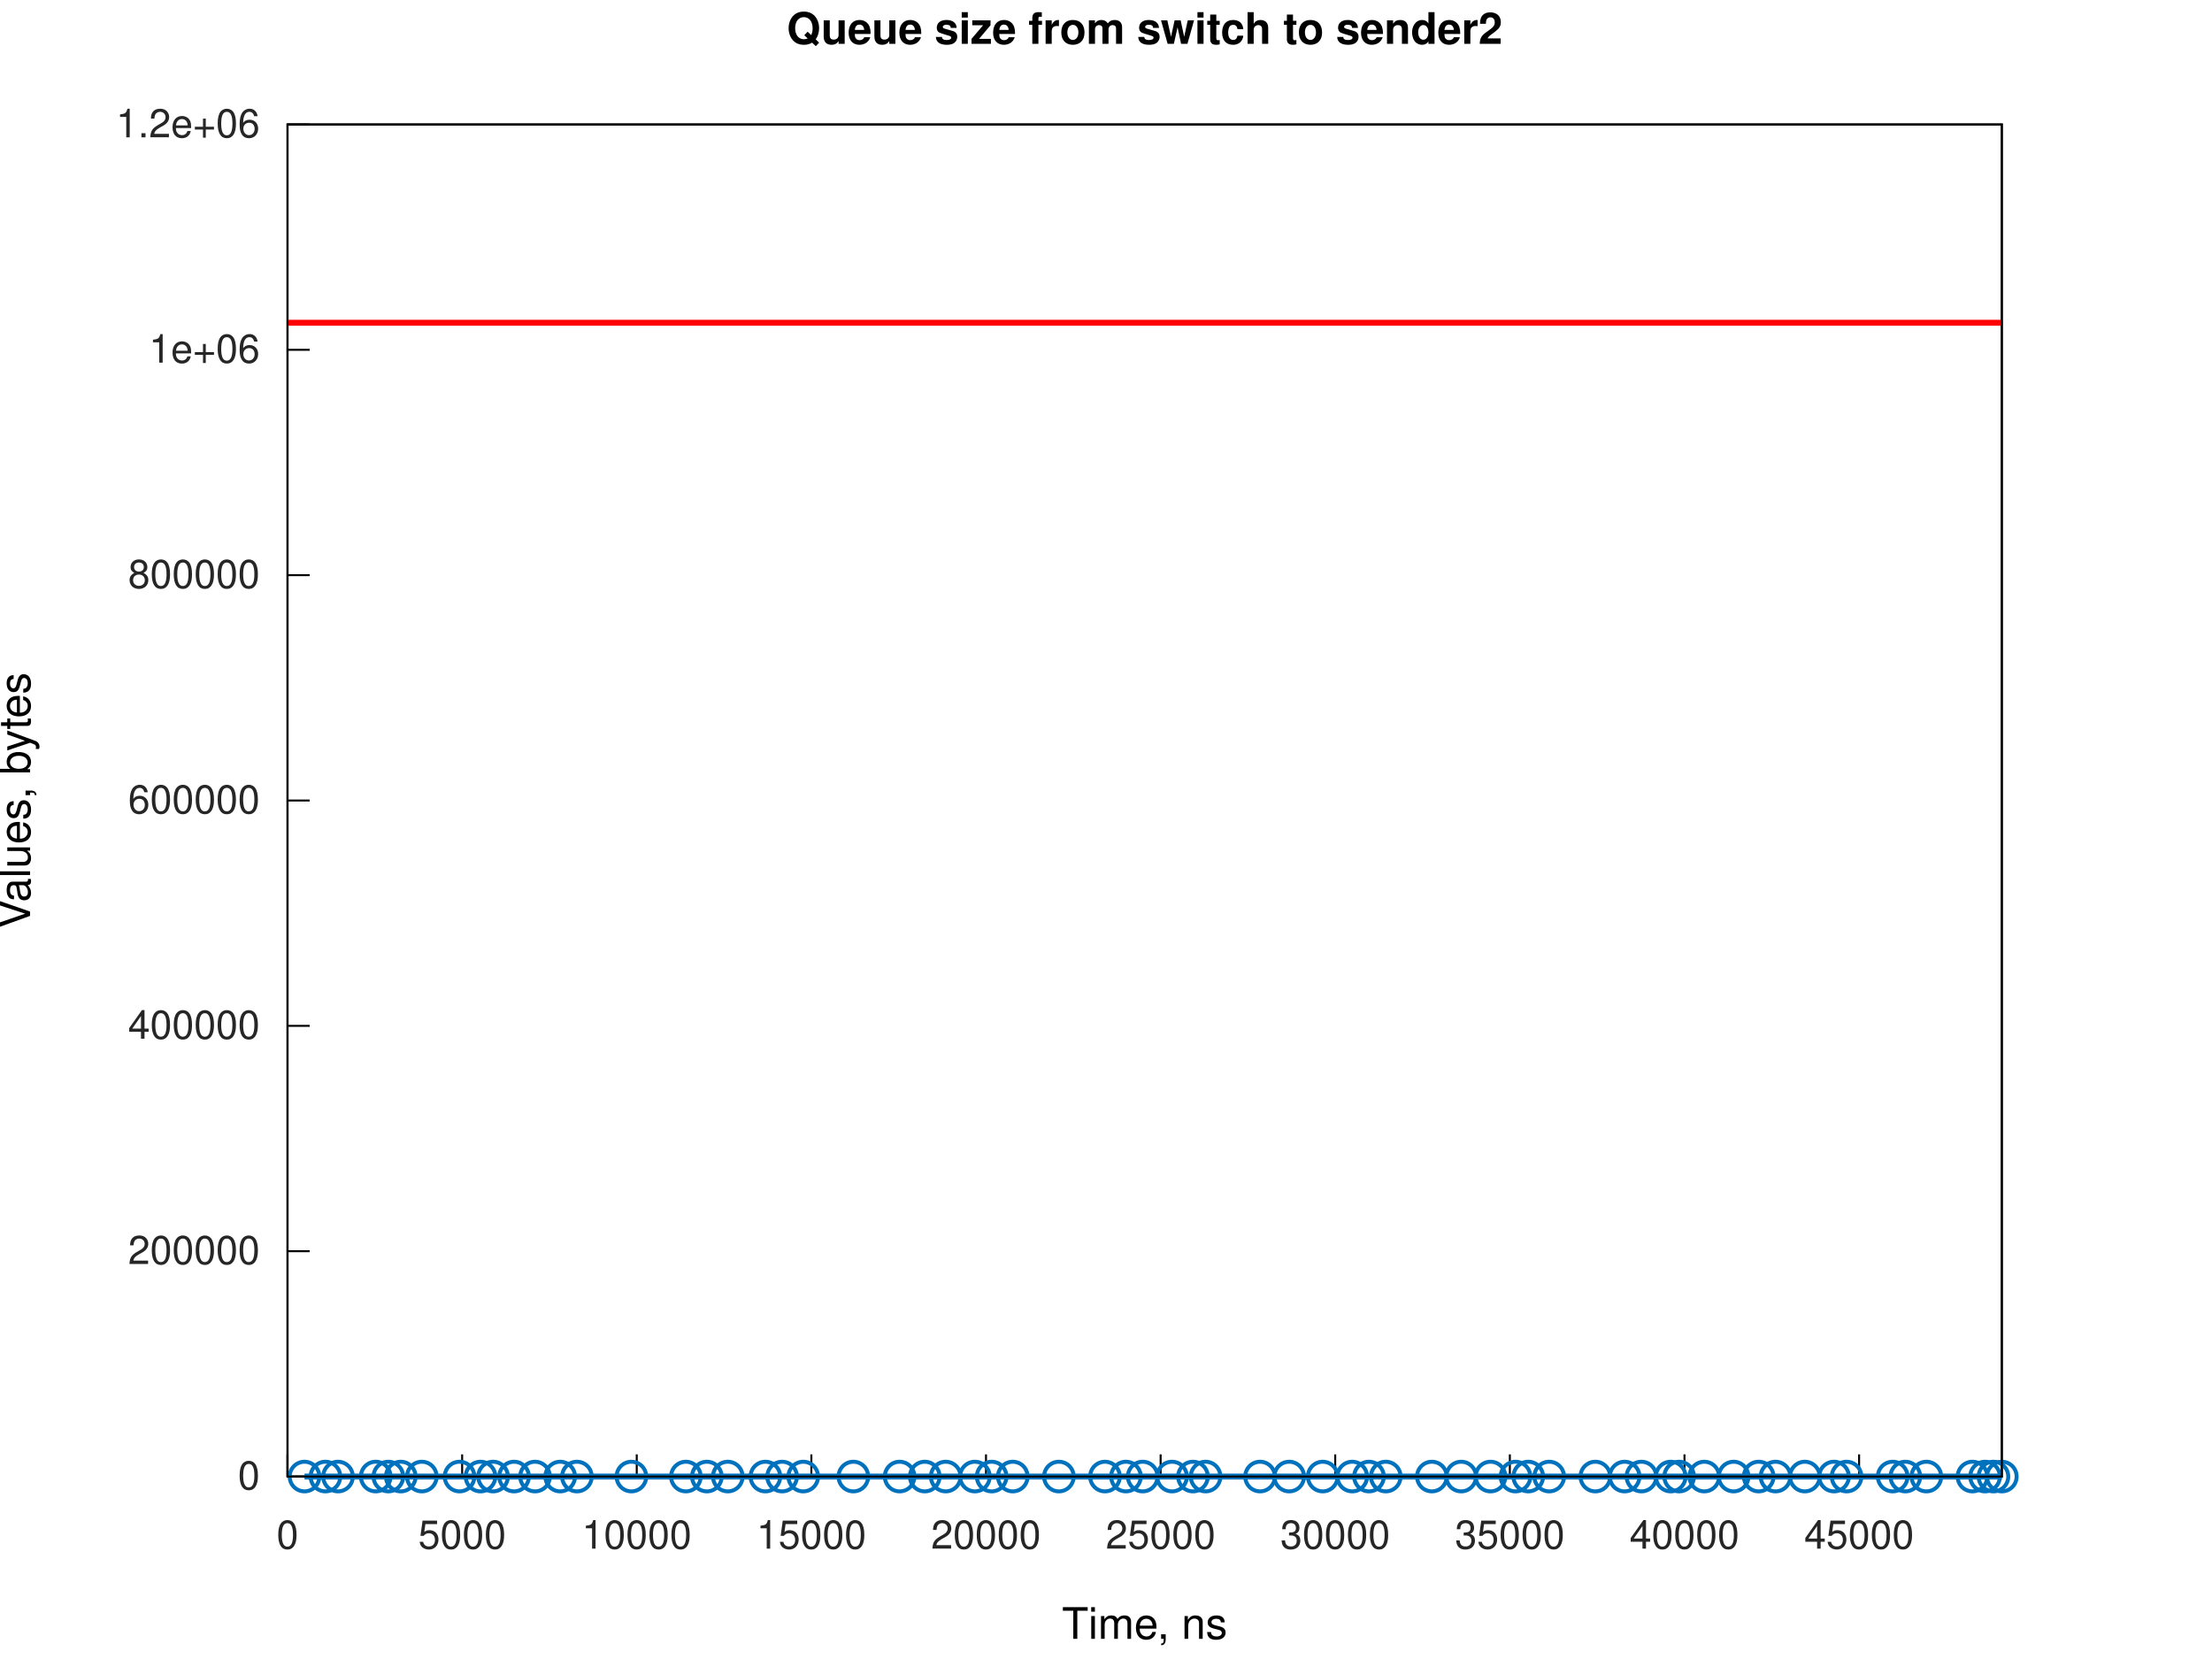
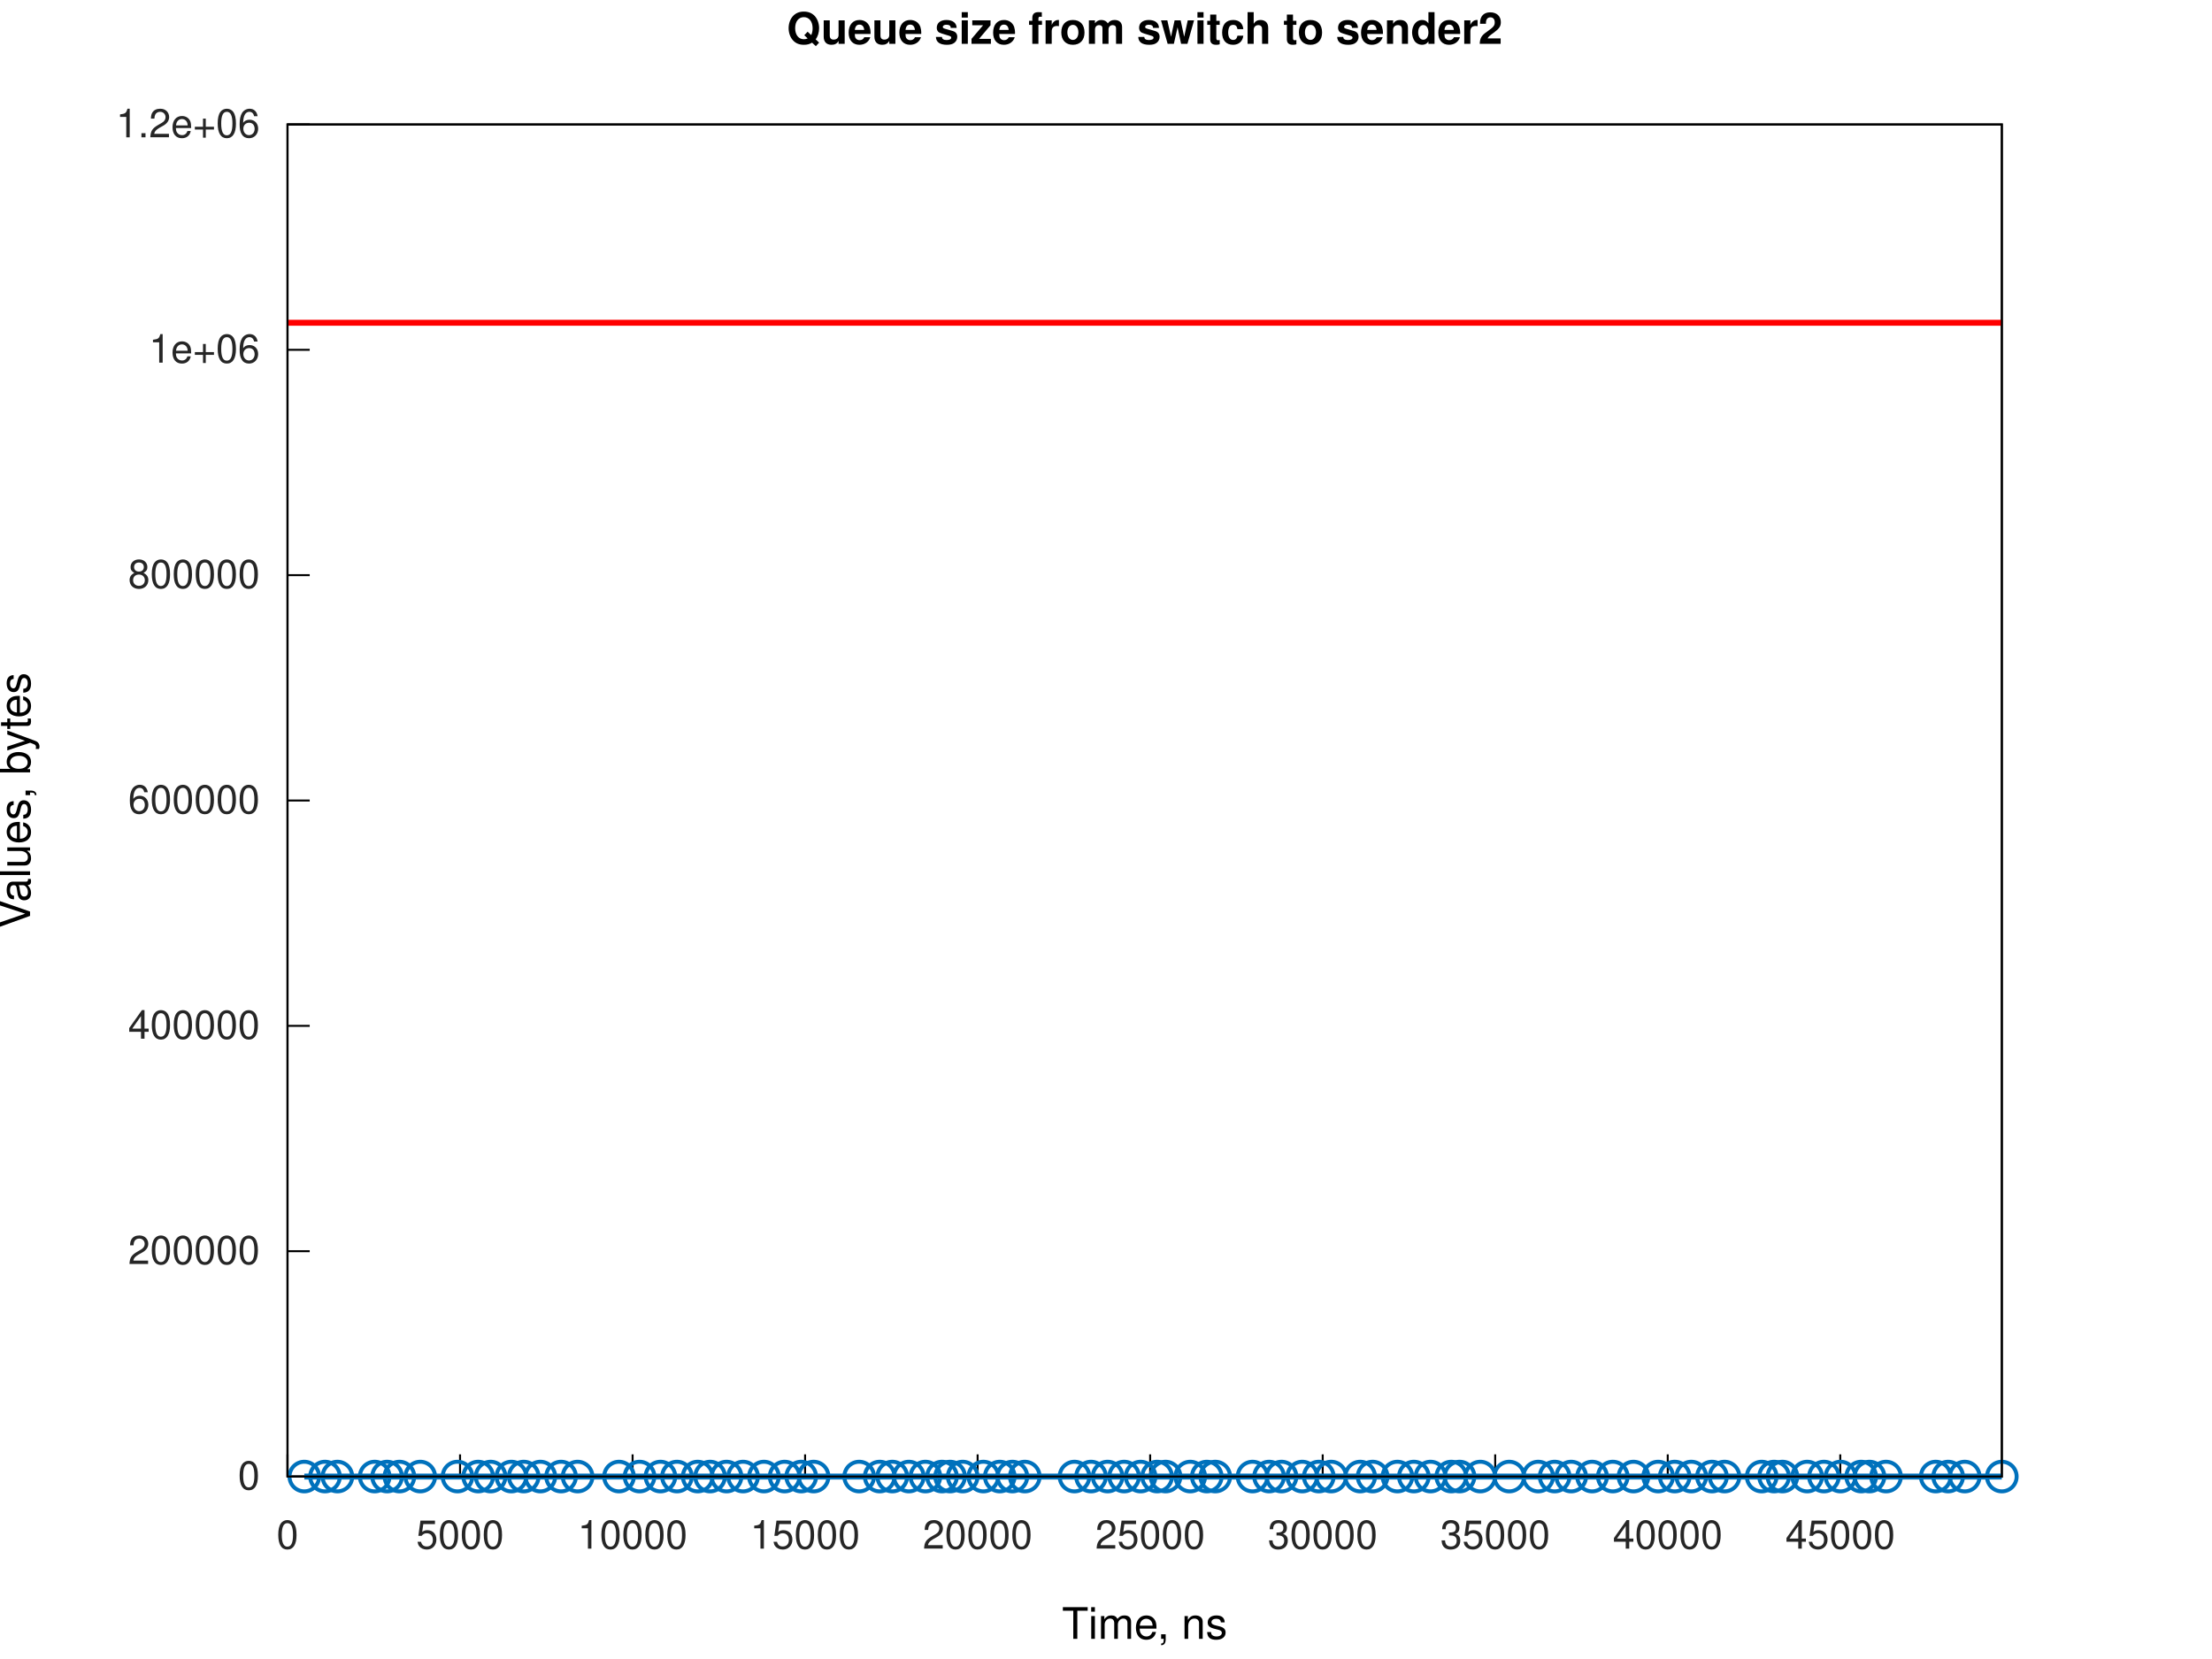
<svg xmlns="http://www.w3.org/2000/svg" xmlns:xlink="http://www.w3.org/1999/xlink" width="560" height="420" viewBox="0 0 560 420">
  <g id="gnuplot_canvas">
    <rect x="0" y="0" width="560" height="420" fill="none" />
    <defs>
      <circle id="gpDot" r="0.5" stroke-width="0.5" stroke="currentColor" />
      <path id="gpPt0" stroke-width="0.267" stroke="currentColor" d="M-1,0 h2 M0,-1 v2" />
      <path id="gpPt1" stroke-width="0.267" stroke="currentColor" d="M-1,-1 L1,1 M1,-1 L-1,1" />
      <path id="gpPt2" stroke-width="0.267" stroke="currentColor" d="M-1,0 L1,0 M0,-1 L0,1 M-1,-1 L1,1 M-1,1 L1,-1" />
      <rect id="gpPt3" stroke-width="0.267" stroke="currentColor" x="-1" y="-1" width="2" height="2" />
      <rect id="gpPt4" stroke-width="0.267" stroke="currentColor" fill="currentColor" x="-1" y="-1" width="2" height="2" />
      <circle id="gpPt5" stroke-width="0.267" stroke="currentColor" cx="0" cy="0" r="1" />
      <use xlink:href="#gpPt5" id="gpPt6" fill="currentColor" stroke="none" />
      <path id="gpPt7" stroke-width="0.267" stroke="currentColor" d="M0,-1.33 L-1.33,0.67 L1.33,0.67 z" />
      <use xlink:href="#gpPt7" id="gpPt8" fill="currentColor" stroke="none" />
      <use xlink:href="#gpPt7" id="gpPt9" stroke="currentColor" transform="rotate(180)" />
      <use xlink:href="#gpPt9" id="gpPt10" fill="currentColor" stroke="none" />
      <use xlink:href="#gpPt3" id="gpPt11" stroke="currentColor" transform="rotate(45)" />
      <use xlink:href="#gpPt11" id="gpPt12" fill="currentColor" stroke="none" />
      <path id="gpPt13" stroke-width="0.267" stroke="currentColor" d="M0,1.330 L1.265,0.411 L0.782,-1.067 L-0.782,-1.076 L-1.265,0.411 z" />
      <use xlink:href="#gpPt13" id="gpPt14" fill="currentColor" stroke="none" />
      <filter id="textbox" filterUnits="objectBoundingBox" x="0" y="0" height="1" width="1">
        <feFlood flood-color="white" flood-opacity="1" result="bgnd" />
        <feComposite in="SourceGraphic" in2="bgnd" operator="atop" />
      </filter>
      <filter id="greybox" filterUnits="objectBoundingBox" x="0" y="0" height="1" width="1">
        <feFlood flood-color="lightgrey" flood-opacity="1" result="grey" />
        <feComposite in="SourceGraphic" in2="grey" operator="atop" />
      </filter>
    </defs>
    <g fill="none" color="white" stroke="currentColor" stroke-width="1.00" stroke-linecap="butt" stroke-linejoin="miter">
</g>
    <g fill="none" color="white" stroke="currentColor" stroke-width="0.50" stroke-linecap="butt" stroke-linejoin="miter">
</g>
    <g fill="none" color="black" stroke="currentColor" stroke-width="0.50" stroke-linecap="butt" stroke-linejoin="miter">
      <path stroke="rgb(  0,   0,   0)" d="M72.79,373.81 L78.41,373.81  " />
      <g transform="translate(65.79,377.06)" stroke="none" fill="rgb(38,38,38)" font-family="Helvetica" font-size="10.00" text-anchor="end">
        <text>
          <tspan font-family="Helvetica">0</tspan>
        </text>
      </g>
    </g>
    <g fill="none" color="black" stroke="currentColor" stroke-width="0.50" stroke-linecap="butt" stroke-linejoin="miter">
      <path stroke="rgb(  0,   0,   0)" d="M72.79,316.76 L78.41,316.76  " />
      <g transform="translate(65.79,320.01)" stroke="none" fill="rgb(38,38,38)" font-family="Helvetica" font-size="10.00" text-anchor="end">
        <text>
          <tspan font-family="Helvetica">200000</tspan>
        </text>
      </g>
    </g>
    <g fill="none" color="black" stroke="currentColor" stroke-width="0.50" stroke-linecap="butt" stroke-linejoin="miter">
      <path stroke="rgb(  0,   0,   0)" d="M72.79,259.71 L78.41,259.71  " />
      <g transform="translate(65.79,262.96)" stroke="none" fill="rgb(38,38,38)" font-family="Helvetica" font-size="10.00" text-anchor="end">
        <text>
          <tspan font-family="Helvetica">400000</tspan>
        </text>
      </g>
    </g>
    <g fill="none" color="black" stroke="currentColor" stroke-width="0.50" stroke-linecap="butt" stroke-linejoin="miter">
      <path stroke="rgb(  0,   0,   0)" d="M72.79,202.66 L78.41,202.66  " />
      <g transform="translate(65.79,205.91)" stroke="none" fill="rgb(38,38,38)" font-family="Helvetica" font-size="10.00" text-anchor="end">
        <text>
          <tspan font-family="Helvetica">600000</tspan>
        </text>
      </g>
    </g>
    <g fill="none" color="black" stroke="currentColor" stroke-width="0.50" stroke-linecap="butt" stroke-linejoin="miter">
      <path stroke="rgb(  0,   0,   0)" d="M72.79,145.61 L78.41,145.61  " />
      <g transform="translate(65.79,148.86)" stroke="none" fill="rgb(38,38,38)" font-family="Helvetica" font-size="10.00" text-anchor="end">
        <text>
          <tspan font-family="Helvetica">800000</tspan>
        </text>
      </g>
    </g>
    <g fill="none" color="black" stroke="currentColor" stroke-width="0.50" stroke-linecap="butt" stroke-linejoin="miter">
      <path stroke="rgb(  0,   0,   0)" d="M72.79,88.56 L78.41,88.56  " />
      <g transform="translate(65.79,91.81)" stroke="none" fill="rgb(38,38,38)" font-family="Helvetica" font-size="10.00" text-anchor="end">
        <text>
          <tspan font-family="Helvetica">1e+06</tspan>
        </text>
      </g>
    </g>
    <g fill="none" color="black" stroke="currentColor" stroke-width="0.50" stroke-linecap="butt" stroke-linejoin="miter">
      <path stroke="rgb(  0,   0,   0)" d="M72.79,31.51 L78.41,31.51  " />
      <g transform="translate(65.79,34.76)" stroke="none" fill="rgb(38,38,38)" font-family="Helvetica" font-size="10.00" text-anchor="end">
        <text>
          <tspan font-family="Helvetica">1.2e+06</tspan>
        </text>
      </g>
    </g>
    <g fill="none" color="black" stroke="currentColor" stroke-width="0.50" stroke-linecap="butt" stroke-linejoin="miter">
      <path stroke="rgb(  0,   0,   0)" d="M72.79,373.81 L72.79,368.19  " />
      <g transform="translate(72.79,392.06)" stroke="none" fill="rgb(38,38,38)" font-family="Helvetica" font-size="10.00" text-anchor="middle">
        <text>
          <tspan font-family="Helvetica">0</tspan>
        </text>
      </g>
    </g>
    <g fill="none" color="black" stroke="currentColor" stroke-width="0.50" stroke-linecap="butt" stroke-linejoin="miter">
-       <path stroke="rgb(  0,   0,   0)" d="M117.00,373.81 L117.00,368.19  " />
-       <g transform="translate(117.00,392.06)" stroke="none" fill="rgb(38,38,38)" font-family="Helvetica" font-size="10.00" text-anchor="middle">
+       <path stroke="rgb(  0,   0,   0)" d="M116.47,373.81 L116.47,368.19  " />
+       <g transform="translate(116.47,392.06)" stroke="none" fill="rgb(38,38,38)" font-family="Helvetica" font-size="10.00" text-anchor="middle">
        <text>
          <tspan font-family="Helvetica">5000</tspan>
        </text>
      </g>
    </g>
    <g fill="none" color="black" stroke="currentColor" stroke-width="0.50" stroke-linecap="butt" stroke-linejoin="miter">
-       <path stroke="rgb(  0,   0,   0)" d="M161.20,373.81 L161.20,368.19  " />
-       <g transform="translate(161.20,392.06)" stroke="none" fill="rgb(38,38,38)" font-family="Helvetica" font-size="10.00" text-anchor="middle">
+       <path stroke="rgb(  0,   0,   0)" d="M160.15,373.81 L160.15,368.19  " />
+       <g transform="translate(160.15,392.06)" stroke="none" fill="rgb(38,38,38)" font-family="Helvetica" font-size="10.00" text-anchor="middle">
        <text>
          <tspan font-family="Helvetica">10000</tspan>
        </text>
      </g>
    </g>
    <g fill="none" color="black" stroke="currentColor" stroke-width="0.50" stroke-linecap="butt" stroke-linejoin="miter">
-       <path stroke="rgb(  0,   0,   0)" d="M205.41,373.81 L205.41,368.19  " />
-       <g transform="translate(205.41,392.06)" stroke="none" fill="rgb(38,38,38)" font-family="Helvetica" font-size="10.00" text-anchor="middle">
+       <path stroke="rgb(  0,   0,   0)" d="M203.82,373.81 L203.82,368.19  " />
+       <g transform="translate(203.82,392.06)" stroke="none" fill="rgb(38,38,38)" font-family="Helvetica" font-size="10.00" text-anchor="middle">
        <text>
          <tspan font-family="Helvetica">15000</tspan>
        </text>
      </g>
    </g>
    <g fill="none" color="black" stroke="currentColor" stroke-width="0.50" stroke-linecap="butt" stroke-linejoin="miter">
-       <path stroke="rgb(  0,   0,   0)" d="M249.62,373.81 L249.62,368.19  " />
-       <g transform="translate(249.62,392.06)" stroke="none" fill="rgb(38,38,38)" font-family="Helvetica" font-size="10.00" text-anchor="middle">
+       <path stroke="rgb(  0,   0,   0)" d="M247.50,373.81 L247.50,368.19  " />
+       <g transform="translate(247.50,392.06)" stroke="none" fill="rgb(38,38,38)" font-family="Helvetica" font-size="10.00" text-anchor="middle">
        <text>
          <tspan font-family="Helvetica">20000</tspan>
        </text>
      </g>
    </g>
    <g fill="none" color="black" stroke="currentColor" stroke-width="0.50" stroke-linecap="butt" stroke-linejoin="miter">
-       <path stroke="rgb(  0,   0,   0)" d="M293.83,373.81 L293.83,368.19  " />
-       <g transform="translate(293.83,392.06)" stroke="none" fill="rgb(38,38,38)" font-family="Helvetica" font-size="10.00" text-anchor="middle">
+       <path stroke="rgb(  0,   0,   0)" d="M291.18,373.81 L291.18,368.19  " />
+       <g transform="translate(291.18,392.06)" stroke="none" fill="rgb(38,38,38)" font-family="Helvetica" font-size="10.00" text-anchor="middle">
        <text>
          <tspan font-family="Helvetica">25000</tspan>
        </text>
      </g>
    </g>
    <g fill="none" color="black" stroke="currentColor" stroke-width="0.50" stroke-linecap="butt" stroke-linejoin="miter">
-       <path stroke="rgb(  0,   0,   0)" d="M338.03,373.81 L338.03,368.19  " />
-       <g transform="translate(338.03,392.06)" stroke="none" fill="rgb(38,38,38)" font-family="Helvetica" font-size="10.00" text-anchor="middle">
+       <path stroke="rgb(  0,   0,   0)" d="M334.86,373.81 L334.86,368.19  " />
+       <g transform="translate(334.86,392.06)" stroke="none" fill="rgb(38,38,38)" font-family="Helvetica" font-size="10.00" text-anchor="middle">
        <text>
          <tspan font-family="Helvetica">30000</tspan>
        </text>
      </g>
    </g>
    <g fill="none" color="black" stroke="currentColor" stroke-width="0.50" stroke-linecap="butt" stroke-linejoin="miter">
-       <path stroke="rgb(  0,   0,   0)" d="M382.24,373.81 L382.24,368.19  " />
-       <g transform="translate(382.24,392.06)" stroke="none" fill="rgb(38,38,38)" font-family="Helvetica" font-size="10.00" text-anchor="middle">
+       <path stroke="rgb(  0,   0,   0)" d="M378.53,373.81 L378.53,368.19  " />
+       <g transform="translate(378.53,392.06)" stroke="none" fill="rgb(38,38,38)" font-family="Helvetica" font-size="10.00" text-anchor="middle">
        <text>
          <tspan font-family="Helvetica">35000</tspan>
        </text>
      </g>
    </g>
    <g fill="none" color="black" stroke="currentColor" stroke-width="0.50" stroke-linecap="butt" stroke-linejoin="miter">
-       <path stroke="rgb(  0,   0,   0)" d="M426.45,373.81 L426.45,368.19  " />
-       <g transform="translate(426.45,392.06)" stroke="none" fill="rgb(38,38,38)" font-family="Helvetica" font-size="10.00" text-anchor="middle">
+       <path stroke="rgb(  0,   0,   0)" d="M422.21,373.81 L422.21,368.19  " />
+       <g transform="translate(422.21,392.06)" stroke="none" fill="rgb(38,38,38)" font-family="Helvetica" font-size="10.00" text-anchor="middle">
        <text>
          <tspan font-family="Helvetica">40000</tspan>
        </text>
      </g>
    </g>
    <g fill="none" color="black" stroke="currentColor" stroke-width="0.50" stroke-linecap="butt" stroke-linejoin="miter">
-       <path stroke="rgb(  0,   0,   0)" d="M470.66,373.81 L470.66,368.19  " />
-       <g transform="translate(470.66,392.06)" stroke="none" fill="rgb(38,38,38)" font-family="Helvetica" font-size="10.00" text-anchor="middle">
+       <path stroke="rgb(  0,   0,   0)" d="M465.89,373.81 L465.89,368.19  " />
+       <g transform="translate(465.89,392.06)" stroke="none" fill="rgb(38,38,38)" font-family="Helvetica" font-size="10.00" text-anchor="middle">
        <text>
          <tspan font-family="Helvetica">45000</tspan>
        </text>
      </g>
    </g>
    <g fill="none" color="black" stroke="currentColor" stroke-width="0.50" stroke-linecap="butt" stroke-linejoin="miter">
</g>
    <g fill="none" color="black" stroke="currentColor" stroke-width="0.50" stroke-linecap="butt" stroke-linejoin="miter">
      <path stroke="rgb(  0,   0,   0)" d="M72.79,31.51 L72.79,373.81 L506.79,373.81 L506.79,31.51 L72.79,31.51 Z  " />
    </g>
    <g fill="none" color="black" stroke="currentColor" stroke-width="0.50" stroke-linecap="butt" stroke-linejoin="miter">
</g>
    <g id="gnuplot_plot_1a">
      <g fill="none" color="white" stroke="rgb(  0,   0,   0)" stroke-width="1.50" stroke-linecap="butt" stroke-linejoin="miter">
</g>
      <g fill="none" color="black" stroke="currentColor" stroke-width="1.50" stroke-linecap="butt" stroke-linejoin="miter">
-         <path stroke="rgb(  0, 113, 188)" d="M77.09,373.81 L82.39,373.81 L85.57,373.81 L95.12,373.81 L98.31,373.81 L101.46,373.81 L106.79,373.81 L116.34,373.81   L121.65,373.81 L124.83,373.81 L130.14,373.81 L135.45,373.81 L141.82,373.81 L146.06,373.81 L159.85,373.81 L173.64,373.81   L178.95,373.81 L184.25,373.81 L193.77,373.81 L198.00,373.81 L203.35,373.81 L216.04,373.81 L227.75,373.81 L234.12,373.81   L239.42,373.81 L246.81,373.81 L251.05,373.81 L256.40,373.81 L268.07,373.81 L279.74,373.81 L285.05,373.81 L289.29,373.81   L296.72,373.81 L302.02,373.81 L305.21,373.81 L319.00,373.81 L326.38,373.81 L334.87,373.81 L342.34,373.81 L346.58,373.81   L350.83,373.81 L362.50,373.81 L369.92,373.81 L377.35,373.81 L383.67,373.81 L386.90,373.81 L392.20,373.81 L403.88,373.81   L411.30,373.81 L415.55,373.81 L422.97,373.81 L425.10,373.81 L431.46,373.81 L438.89,373.81 L445.24,373.81 L449.50,373.81   L456.92,373.81 L464.31,373.81 L467.49,373.81 L479.16,373.81 L482.37,373.81 L487.69,373.81 L499.36,373.81 L502.55,373.81   L504.67,373.81 L506.79,373.81  " />
-         <use xlink:href="#gpPt5" transform="translate(77.09,373.81) scale(3.75)" color="rgb(  0, 113, 188)" />
-         <use xlink:href="#gpPt5" transform="translate(82.39,373.81) scale(3.75)" color="rgb(  0, 113, 188)" />
-         <use xlink:href="#gpPt5" transform="translate(85.57,373.81) scale(3.75)" color="rgb(  0, 113, 188)" />
-         <use xlink:href="#gpPt5" transform="translate(95.12,373.81) scale(3.75)" color="rgb(  0, 113, 188)" />
-         <use xlink:href="#gpPt5" transform="translate(98.31,373.81) scale(3.75)" color="rgb(  0, 113, 188)" />
-         <use xlink:href="#gpPt5" transform="translate(101.46,373.81) scale(3.75)" color="rgb(  0, 113, 188)" />
-         <use xlink:href="#gpPt5" transform="translate(106.79,373.81) scale(3.75)" color="rgb(  0, 113, 188)" />
-         <use xlink:href="#gpPt5" transform="translate(116.34,373.81) scale(3.75)" color="rgb(  0, 113, 188)" />
-         <use xlink:href="#gpPt5" transform="translate(121.65,373.81) scale(3.75)" color="rgb(  0, 113, 188)" />
-         <use xlink:href="#gpPt5" transform="translate(124.83,373.81) scale(3.75)" color="rgb(  0, 113, 188)" />
-         <use xlink:href="#gpPt5" transform="translate(130.14,373.81) scale(3.75)" color="rgb(  0, 113, 188)" />
-         <use xlink:href="#gpPt5" transform="translate(135.45,373.81) scale(3.75)" color="rgb(  0, 113, 188)" />
-         <use xlink:href="#gpPt5" transform="translate(141.82,373.81) scale(3.75)" color="rgb(  0, 113, 188)" />
-         <use xlink:href="#gpPt5" transform="translate(146.06,373.81) scale(3.75)" color="rgb(  0, 113, 188)" />
-         <use xlink:href="#gpPt5" transform="translate(159.85,373.81) scale(3.75)" color="rgb(  0, 113, 188)" />
-         <use xlink:href="#gpPt5" transform="translate(173.64,373.81) scale(3.75)" color="rgb(  0, 113, 188)" />
-         <use xlink:href="#gpPt5" transform="translate(178.95,373.81) scale(3.75)" color="rgb(  0, 113, 188)" />
-         <use xlink:href="#gpPt5" transform="translate(184.25,373.81) scale(3.75)" color="rgb(  0, 113, 188)" />
-         <use xlink:href="#gpPt5" transform="translate(193.77,373.81) scale(3.75)" color="rgb(  0, 113, 188)" />
-         <use xlink:href="#gpPt5" transform="translate(198.00,373.81) scale(3.75)" color="rgb(  0, 113, 188)" />
-         <use xlink:href="#gpPt5" transform="translate(203.35,373.81) scale(3.75)" color="rgb(  0, 113, 188)" />
-         <use xlink:href="#gpPt5" transform="translate(216.04,373.81) scale(3.75)" color="rgb(  0, 113, 188)" />
-         <use xlink:href="#gpPt5" transform="translate(227.75,373.81) scale(3.75)" color="rgb(  0, 113, 188)" />
-         <use xlink:href="#gpPt5" transform="translate(234.12,373.81) scale(3.75)" color="rgb(  0, 113, 188)" />
-         <use xlink:href="#gpPt5" transform="translate(239.42,373.81) scale(3.75)" color="rgb(  0, 113, 188)" />
-         <use xlink:href="#gpPt5" transform="translate(246.81,373.81) scale(3.75)" color="rgb(  0, 113, 188)" />
-         <use xlink:href="#gpPt5" transform="translate(251.05,373.81) scale(3.75)" color="rgb(  0, 113, 188)" />
-         <use xlink:href="#gpPt5" transform="translate(256.40,373.81) scale(3.75)" color="rgb(  0, 113, 188)" />
-         <use xlink:href="#gpPt5" transform="translate(268.07,373.81) scale(3.75)" color="rgb(  0, 113, 188)" />
-         <use xlink:href="#gpPt5" transform="translate(279.74,373.81) scale(3.75)" color="rgb(  0, 113, 188)" />
-         <use xlink:href="#gpPt5" transform="translate(285.05,373.81) scale(3.75)" color="rgb(  0, 113, 188)" />
-         <use xlink:href="#gpPt5" transform="translate(289.29,373.81) scale(3.75)" color="rgb(  0, 113, 188)" />
-         <use xlink:href="#gpPt5" transform="translate(296.72,373.81) scale(3.75)" color="rgb(  0, 113, 188)" />
-         <use xlink:href="#gpPt5" transform="translate(302.02,373.81) scale(3.75)" color="rgb(  0, 113, 188)" />
-         <use xlink:href="#gpPt5" transform="translate(305.21,373.81) scale(3.75)" color="rgb(  0, 113, 188)" />
-         <use xlink:href="#gpPt5" transform="translate(319.00,373.81) scale(3.75)" color="rgb(  0, 113, 188)" />
-         <use xlink:href="#gpPt5" transform="translate(326.38,373.81) scale(3.75)" color="rgb(  0, 113, 188)" />
-         <use xlink:href="#gpPt5" transform="translate(334.87,373.81) scale(3.75)" color="rgb(  0, 113, 188)" />
-         <use xlink:href="#gpPt5" transform="translate(342.34,373.81) scale(3.75)" color="rgb(  0, 113, 188)" />
-         <use xlink:href="#gpPt5" transform="translate(346.58,373.81) scale(3.75)" color="rgb(  0, 113, 188)" />
-         <use xlink:href="#gpPt5" transform="translate(350.83,373.81) scale(3.75)" color="rgb(  0, 113, 188)" />
-         <use xlink:href="#gpPt5" transform="translate(362.50,373.81) scale(3.75)" color="rgb(  0, 113, 188)" />
-         <use xlink:href="#gpPt5" transform="translate(369.92,373.81) scale(3.75)" color="rgb(  0, 113, 188)" />
-         <use xlink:href="#gpPt5" transform="translate(377.35,373.81) scale(3.75)" color="rgb(  0, 113, 188)" />
-         <use xlink:href="#gpPt5" transform="translate(383.67,373.81) scale(3.75)" color="rgb(  0, 113, 188)" />
-         <use xlink:href="#gpPt5" transform="translate(386.90,373.81) scale(3.75)" color="rgb(  0, 113, 188)" />
-         <use xlink:href="#gpPt5" transform="translate(392.20,373.81) scale(3.75)" color="rgb(  0, 113, 188)" />
-         <use xlink:href="#gpPt5" transform="translate(403.88,373.81) scale(3.75)" color="rgb(  0, 113, 188)" />
-         <use xlink:href="#gpPt5" transform="translate(411.30,373.81) scale(3.75)" color="rgb(  0, 113, 188)" />
-         <use xlink:href="#gpPt5" transform="translate(415.55,373.81) scale(3.75)" color="rgb(  0, 113, 188)" />
-         <use xlink:href="#gpPt5" transform="translate(422.97,373.81) scale(3.75)" color="rgb(  0, 113, 188)" />
-         <use xlink:href="#gpPt5" transform="translate(425.10,373.81) scale(3.75)" color="rgb(  0, 113, 188)" />
-         <use xlink:href="#gpPt5" transform="translate(431.46,373.81) scale(3.75)" color="rgb(  0, 113, 188)" />
-         <use xlink:href="#gpPt5" transform="translate(438.89,373.81) scale(3.75)" color="rgb(  0, 113, 188)" />
-         <use xlink:href="#gpPt5" transform="translate(445.24,373.81) scale(3.75)" color="rgb(  0, 113, 188)" />
-         <use xlink:href="#gpPt5" transform="translate(449.50,373.81) scale(3.75)" color="rgb(  0, 113, 188)" />
-         <use xlink:href="#gpPt5" transform="translate(456.92,373.81) scale(3.75)" color="rgb(  0, 113, 188)" />
-         <use xlink:href="#gpPt5" transform="translate(464.31,373.81) scale(3.75)" color="rgb(  0, 113, 188)" />
-         <use xlink:href="#gpPt5" transform="translate(467.49,373.81) scale(3.75)" color="rgb(  0, 113, 188)" />
-         <use xlink:href="#gpPt5" transform="translate(479.16,373.81) scale(3.75)" color="rgb(  0, 113, 188)" />
-         <use xlink:href="#gpPt5" transform="translate(482.37,373.81) scale(3.75)" color="rgb(  0, 113, 188)" />
-         <use xlink:href="#gpPt5" transform="translate(487.69,373.81) scale(3.75)" color="rgb(  0, 113, 188)" />
-         <use xlink:href="#gpPt5" transform="translate(499.36,373.81) scale(3.75)" color="rgb(  0, 113, 188)" />
-         <use xlink:href="#gpPt5" transform="translate(502.55,373.81) scale(3.75)" color="rgb(  0, 113, 188)" />
-         <use xlink:href="#gpPt5" transform="translate(504.67,373.81) scale(3.75)" color="rgb(  0, 113, 188)" />
+         <path stroke="rgb(  0, 113, 188)" d="M77.04,373.81 L82.28,373.81 L85.42,373.81 L94.86,373.81 L98.00,373.81 L101.12,373.81 L106.39,373.81 L115.82,373.81   L121.06,373.81 L124.21,373.81 L129.46,373.81 L132.59,373.81 L136.80,373.81 L142.04,373.81 L146.23,373.81 L156.71,373.81   L161.91,373.81 L167.20,373.81 L171.39,373.81 L176.63,373.81 L179.77,373.81 L183.94,373.81 L188.12,373.81 L193.40,373.81   L198.64,373.81 L202.84,373.81 L205.98,373.81 L217.51,373.81 L222.71,373.81 L225.90,373.81 L230.09,373.81 L234.28,373.81   L238.48,373.81 L240.53,373.81 L243.72,373.81 L248.95,373.81 L253.11,373.81 L256.30,373.81 L259.44,373.81 L272.02,373.81   L276.21,373.81 L280.41,373.81 L284.59,373.81 L288.76,373.81 L292.94,373.81 L295.08,373.81 L301.33,373.81 L305.52,373.81   L307.66,373.81 L317.10,373.81 L321.29,373.81 L324.44,373.81 L329.68,373.81 L333.87,373.81 L337.01,373.81 L344.35,373.81   L347.50,373.81 L353.78,373.81 L357.94,373.81 L362.16,373.81 L367.41,373.81 L369.51,373.81 L374.75,373.81 L382.09,373.81   L389.43,373.81 L393.58,373.81 L397.77,373.81 L403.06,373.81 L408.30,373.81 L413.54,373.81 L419.79,373.81 L423.98,373.81   L428.18,373.81 L433.41,373.81 L436.59,373.81 L446.00,373.81 L449.14,373.81 L451.25,373.81 L457.52,373.81 L461.76,373.81   L465.95,373.81 L471.19,373.81 L473.29,373.81 L477.48,373.81 L490.06,373.81 L493.20,373.81 L497.40,373.81 L506.79,373.81    " />
+         <use xlink:href="#gpPt5" transform="translate(77.04,373.81) scale(3.75)" color="rgb(  0, 113, 188)" />
+         <use xlink:href="#gpPt5" transform="translate(82.28,373.81) scale(3.75)" color="rgb(  0, 113, 188)" />
+         <use xlink:href="#gpPt5" transform="translate(85.42,373.81) scale(3.75)" color="rgb(  0, 113, 188)" />
+         <use xlink:href="#gpPt5" transform="translate(94.86,373.81) scale(3.75)" color="rgb(  0, 113, 188)" />
+         <use xlink:href="#gpPt5" transform="translate(98.00,373.81) scale(3.75)" color="rgb(  0, 113, 188)" />
+         <use xlink:href="#gpPt5" transform="translate(101.12,373.81) scale(3.75)" color="rgb(  0, 113, 188)" />
+         <use xlink:href="#gpPt5" transform="translate(106.39,373.81) scale(3.75)" color="rgb(  0, 113, 188)" />
+         <use xlink:href="#gpPt5" transform="translate(115.82,373.81) scale(3.75)" color="rgb(  0, 113, 188)" />
+         <use xlink:href="#gpPt5" transform="translate(121.06,373.81) scale(3.75)" color="rgb(  0, 113, 188)" />
+         <use xlink:href="#gpPt5" transform="translate(124.21,373.81) scale(3.75)" color="rgb(  0, 113, 188)" />
+         <use xlink:href="#gpPt5" transform="translate(129.46,373.81) scale(3.75)" color="rgb(  0, 113, 188)" />
+         <use xlink:href="#gpPt5" transform="translate(132.59,373.81) scale(3.75)" color="rgb(  0, 113, 188)" />
+         <use xlink:href="#gpPt5" transform="translate(136.80,373.81) scale(3.75)" color="rgb(  0, 113, 188)" />
+         <use xlink:href="#gpPt5" transform="translate(142.04,373.81) scale(3.75)" color="rgb(  0, 113, 188)" />
+         <use xlink:href="#gpPt5" transform="translate(146.23,373.81) scale(3.75)" color="rgb(  0, 113, 188)" />
+         <use xlink:href="#gpPt5" transform="translate(156.71,373.81) scale(3.75)" color="rgb(  0, 113, 188)" />
+         <use xlink:href="#gpPt5" transform="translate(161.91,373.81) scale(3.75)" color="rgb(  0, 113, 188)" />
+         <use xlink:href="#gpPt5" transform="translate(167.20,373.81) scale(3.75)" color="rgb(  0, 113, 188)" />
+         <use xlink:href="#gpPt5" transform="translate(171.39,373.81) scale(3.75)" color="rgb(  0, 113, 188)" />
+         <use xlink:href="#gpPt5" transform="translate(176.63,373.81) scale(3.75)" color="rgb(  0, 113, 188)" />
+         <use xlink:href="#gpPt5" transform="translate(179.77,373.81) scale(3.75)" color="rgb(  0, 113, 188)" />
+         <use xlink:href="#gpPt5" transform="translate(183.94,373.81) scale(3.75)" color="rgb(  0, 113, 188)" />
+         <use xlink:href="#gpPt5" transform="translate(188.12,373.81) scale(3.75)" color="rgb(  0, 113, 188)" />
+         <use xlink:href="#gpPt5" transform="translate(193.40,373.81) scale(3.75)" color="rgb(  0, 113, 188)" />
+         <use xlink:href="#gpPt5" transform="translate(198.64,373.81) scale(3.75)" color="rgb(  0, 113, 188)" />
+         <use xlink:href="#gpPt5" transform="translate(202.84,373.81) scale(3.75)" color="rgb(  0, 113, 188)" />
+         <use xlink:href="#gpPt5" transform="translate(205.98,373.81) scale(3.75)" color="rgb(  0, 113, 188)" />
+         <use xlink:href="#gpPt5" transform="translate(217.51,373.81) scale(3.75)" color="rgb(  0, 113, 188)" />
+         <use xlink:href="#gpPt5" transform="translate(222.71,373.81) scale(3.75)" color="rgb(  0, 113, 188)" />
+         <use xlink:href="#gpPt5" transform="translate(225.90,373.81) scale(3.75)" color="rgb(  0, 113, 188)" />
+         <use xlink:href="#gpPt5" transform="translate(230.09,373.81) scale(3.75)" color="rgb(  0, 113, 188)" />
+         <use xlink:href="#gpPt5" transform="translate(234.28,373.81) scale(3.75)" color="rgb(  0, 113, 188)" />
+         <use xlink:href="#gpPt5" transform="translate(238.48,373.81) scale(3.75)" color="rgb(  0, 113, 188)" />
+         <use xlink:href="#gpPt5" transform="translate(240.53,373.81) scale(3.75)" color="rgb(  0, 113, 188)" />
+         <use xlink:href="#gpPt5" transform="translate(243.72,373.81) scale(3.75)" color="rgb(  0, 113, 188)" />
+         <use xlink:href="#gpPt5" transform="translate(248.95,373.81) scale(3.75)" color="rgb(  0, 113, 188)" />
+         <use xlink:href="#gpPt5" transform="translate(253.11,373.81) scale(3.75)" color="rgb(  0, 113, 188)" />
+         <use xlink:href="#gpPt5" transform="translate(256.30,373.81) scale(3.75)" color="rgb(  0, 113, 188)" />
+         <use xlink:href="#gpPt5" transform="translate(259.44,373.81) scale(3.75)" color="rgb(  0, 113, 188)" />
+         <use xlink:href="#gpPt5" transform="translate(272.02,373.81) scale(3.75)" color="rgb(  0, 113, 188)" />
+         <use xlink:href="#gpPt5" transform="translate(276.21,373.81) scale(3.75)" color="rgb(  0, 113, 188)" />
+         <use xlink:href="#gpPt5" transform="translate(280.41,373.81) scale(3.75)" color="rgb(  0, 113, 188)" />
+         <use xlink:href="#gpPt5" transform="translate(284.59,373.81) scale(3.75)" color="rgb(  0, 113, 188)" />
+         <use xlink:href="#gpPt5" transform="translate(288.76,373.81) scale(3.75)" color="rgb(  0, 113, 188)" />
+         <use xlink:href="#gpPt5" transform="translate(292.94,373.81) scale(3.75)" color="rgb(  0, 113, 188)" />
+         <use xlink:href="#gpPt5" transform="translate(295.08,373.81) scale(3.75)" color="rgb(  0, 113, 188)" />
+         <use xlink:href="#gpPt5" transform="translate(301.33,373.81) scale(3.75)" color="rgb(  0, 113, 188)" />
+         <use xlink:href="#gpPt5" transform="translate(305.52,373.81) scale(3.75)" color="rgb(  0, 113, 188)" />
+         <use xlink:href="#gpPt5" transform="translate(307.66,373.81) scale(3.75)" color="rgb(  0, 113, 188)" />
+         <use xlink:href="#gpPt5" transform="translate(317.10,373.81) scale(3.75)" color="rgb(  0, 113, 188)" />
+         <use xlink:href="#gpPt5" transform="translate(321.29,373.81) scale(3.75)" color="rgb(  0, 113, 188)" />
+         <use xlink:href="#gpPt5" transform="translate(324.44,373.81) scale(3.75)" color="rgb(  0, 113, 188)" />
+         <use xlink:href="#gpPt5" transform="translate(329.68,373.81) scale(3.75)" color="rgb(  0, 113, 188)" />
+         <use xlink:href="#gpPt5" transform="translate(333.87,373.81) scale(3.75)" color="rgb(  0, 113, 188)" />
+         <use xlink:href="#gpPt5" transform="translate(337.01,373.81) scale(3.75)" color="rgb(  0, 113, 188)" />
+         <use xlink:href="#gpPt5" transform="translate(344.35,373.81) scale(3.75)" color="rgb(  0, 113, 188)" />
+         <use xlink:href="#gpPt5" transform="translate(347.50,373.81) scale(3.75)" color="rgb(  0, 113, 188)" />
+         <use xlink:href="#gpPt5" transform="translate(353.78,373.81) scale(3.75)" color="rgb(  0, 113, 188)" />
+         <use xlink:href="#gpPt5" transform="translate(357.94,373.81) scale(3.75)" color="rgb(  0, 113, 188)" />
+         <use xlink:href="#gpPt5" transform="translate(362.16,373.81) scale(3.75)" color="rgb(  0, 113, 188)" />
+         <use xlink:href="#gpPt5" transform="translate(367.41,373.81) scale(3.75)" color="rgb(  0, 113, 188)" />
+         <use xlink:href="#gpPt5" transform="translate(369.51,373.81) scale(3.75)" color="rgb(  0, 113, 188)" />
+         <use xlink:href="#gpPt5" transform="translate(374.75,373.81) scale(3.75)" color="rgb(  0, 113, 188)" />
+         <use xlink:href="#gpPt5" transform="translate(382.09,373.81) scale(3.75)" color="rgb(  0, 113, 188)" />
+         <use xlink:href="#gpPt5" transform="translate(389.43,373.81) scale(3.75)" color="rgb(  0, 113, 188)" />
+         <use xlink:href="#gpPt5" transform="translate(393.58,373.81) scale(3.75)" color="rgb(  0, 113, 188)" />
+         <use xlink:href="#gpPt5" transform="translate(397.77,373.81) scale(3.75)" color="rgb(  0, 113, 188)" />
+         <use xlink:href="#gpPt5" transform="translate(403.06,373.81) scale(3.75)" color="rgb(  0, 113, 188)" />
+         <use xlink:href="#gpPt5" transform="translate(408.30,373.81) scale(3.75)" color="rgb(  0, 113, 188)" />
+         <use xlink:href="#gpPt5" transform="translate(413.54,373.81) scale(3.75)" color="rgb(  0, 113, 188)" />
+         <use xlink:href="#gpPt5" transform="translate(419.79,373.81) scale(3.75)" color="rgb(  0, 113, 188)" />
+         <use xlink:href="#gpPt5" transform="translate(423.98,373.81) scale(3.75)" color="rgb(  0, 113, 188)" />
+         <use xlink:href="#gpPt5" transform="translate(428.18,373.81) scale(3.75)" color="rgb(  0, 113, 188)" />
+         <use xlink:href="#gpPt5" transform="translate(433.41,373.81) scale(3.75)" color="rgb(  0, 113, 188)" />
+         <use xlink:href="#gpPt5" transform="translate(436.59,373.81) scale(3.75)" color="rgb(  0, 113, 188)" />
+         <use xlink:href="#gpPt5" transform="translate(446.00,373.81) scale(3.75)" color="rgb(  0, 113, 188)" />
+         <use xlink:href="#gpPt5" transform="translate(449.14,373.81) scale(3.75)" color="rgb(  0, 113, 188)" />
+         <use xlink:href="#gpPt5" transform="translate(451.25,373.81) scale(3.75)" color="rgb(  0, 113, 188)" />
+         <use xlink:href="#gpPt5" transform="translate(457.52,373.81) scale(3.75)" color="rgb(  0, 113, 188)" />
+         <use xlink:href="#gpPt5" transform="translate(461.76,373.81) scale(3.75)" color="rgb(  0, 113, 188)" />
+         <use xlink:href="#gpPt5" transform="translate(465.95,373.81) scale(3.75)" color="rgb(  0, 113, 188)" />
+         <use xlink:href="#gpPt5" transform="translate(471.19,373.81) scale(3.75)" color="rgb(  0, 113, 188)" />
+         <use xlink:href="#gpPt5" transform="translate(473.29,373.81) scale(3.75)" color="rgb(  0, 113, 188)" />
+         <use xlink:href="#gpPt5" transform="translate(477.48,373.81) scale(3.75)" color="rgb(  0, 113, 188)" />
+         <use xlink:href="#gpPt5" transform="translate(490.06,373.81) scale(3.75)" color="rgb(  0, 113, 188)" />
+         <use xlink:href="#gpPt5" transform="translate(493.20,373.81) scale(3.75)" color="rgb(  0, 113, 188)" />
+         <use xlink:href="#gpPt5" transform="translate(497.40,373.81) scale(3.75)" color="rgb(  0, 113, 188)" />
        <use xlink:href="#gpPt5" transform="translate(506.79,373.81) scale(3.75)" color="rgb(  0, 113, 188)" />
      </g>
    </g>
    <g id="gnuplot_plot_2a">
      <g fill="none" color="black" stroke="currentColor" stroke-width="1.50" stroke-linecap="butt" stroke-linejoin="miter">
        <path stroke="rgb(255,   0,   0)" d="M72.79,81.71 L506.79,81.71  " />
      </g>
    </g>
    <g fill="none" color="white" stroke="rgb(255,   0,   0)" stroke-width="2.00" stroke-linecap="butt" stroke-linejoin="miter">
</g>
    <g fill="none" color="black" stroke="currentColor" stroke-width="2.00" stroke-linecap="butt" stroke-linejoin="miter">
</g>
    <g fill="none" color="black" stroke="black" stroke-width="0.50" stroke-linecap="butt" stroke-linejoin="miter">
</g>
    <g fill="none" color="black" stroke="currentColor" stroke-width="0.50" stroke-linecap="butt" stroke-linejoin="miter">
      <path stroke="rgb(  0,   0,   0)" d="M72.79,31.51 L72.79,373.81 L506.79,373.81 L506.79,31.51 L72.79,31.51 Z  " />
      <g transform="translate(7.61,202.66) rotate(270.00)" stroke="none" fill="rgb(0,0,0)" font-family="Helvetica" font-size="11.00" text-anchor="middle">
        <text>
          <tspan font-family="Helvetica">Values, bytes</tspan>
        </text>
      </g>
    </g>
    <g fill="none" color="black" stroke="currentColor" stroke-width="0.50" stroke-linecap="butt" stroke-linejoin="miter">
      <g transform="translate(289.79,414.89)" stroke="none" fill="rgb(0,0,0)" font-family="Helvetica" font-size="11.00" text-anchor="middle">
        <text>
          <tspan font-family="Helvetica">Time, ns</tspan>
        </text>
      </g>
    </g>
    <g fill="none" color="black" stroke="currentColor" stroke-width="0.50" stroke-linecap="butt" stroke-linejoin="miter">
</g>
    <g fill="none" color="black" stroke="currentColor" stroke-width="0.50" stroke-linecap="butt" stroke-linejoin="miter">
      <g transform="translate(289.79,11.09)" stroke="none" fill="rgb(0,0,0)" font-family="Helvetica" font-size="11.00" text-anchor="middle">
        <text>
          <tspan font-family="Helvetica" font-weight="bold">Queue size from switch to sender2</tspan>
        </text>
      </g>
    </g>
    <g fill="none" color="black" stroke="currentColor" stroke-width="0.50" stroke-linecap="butt" stroke-linejoin="miter">
</g>
  </g>
</svg>
